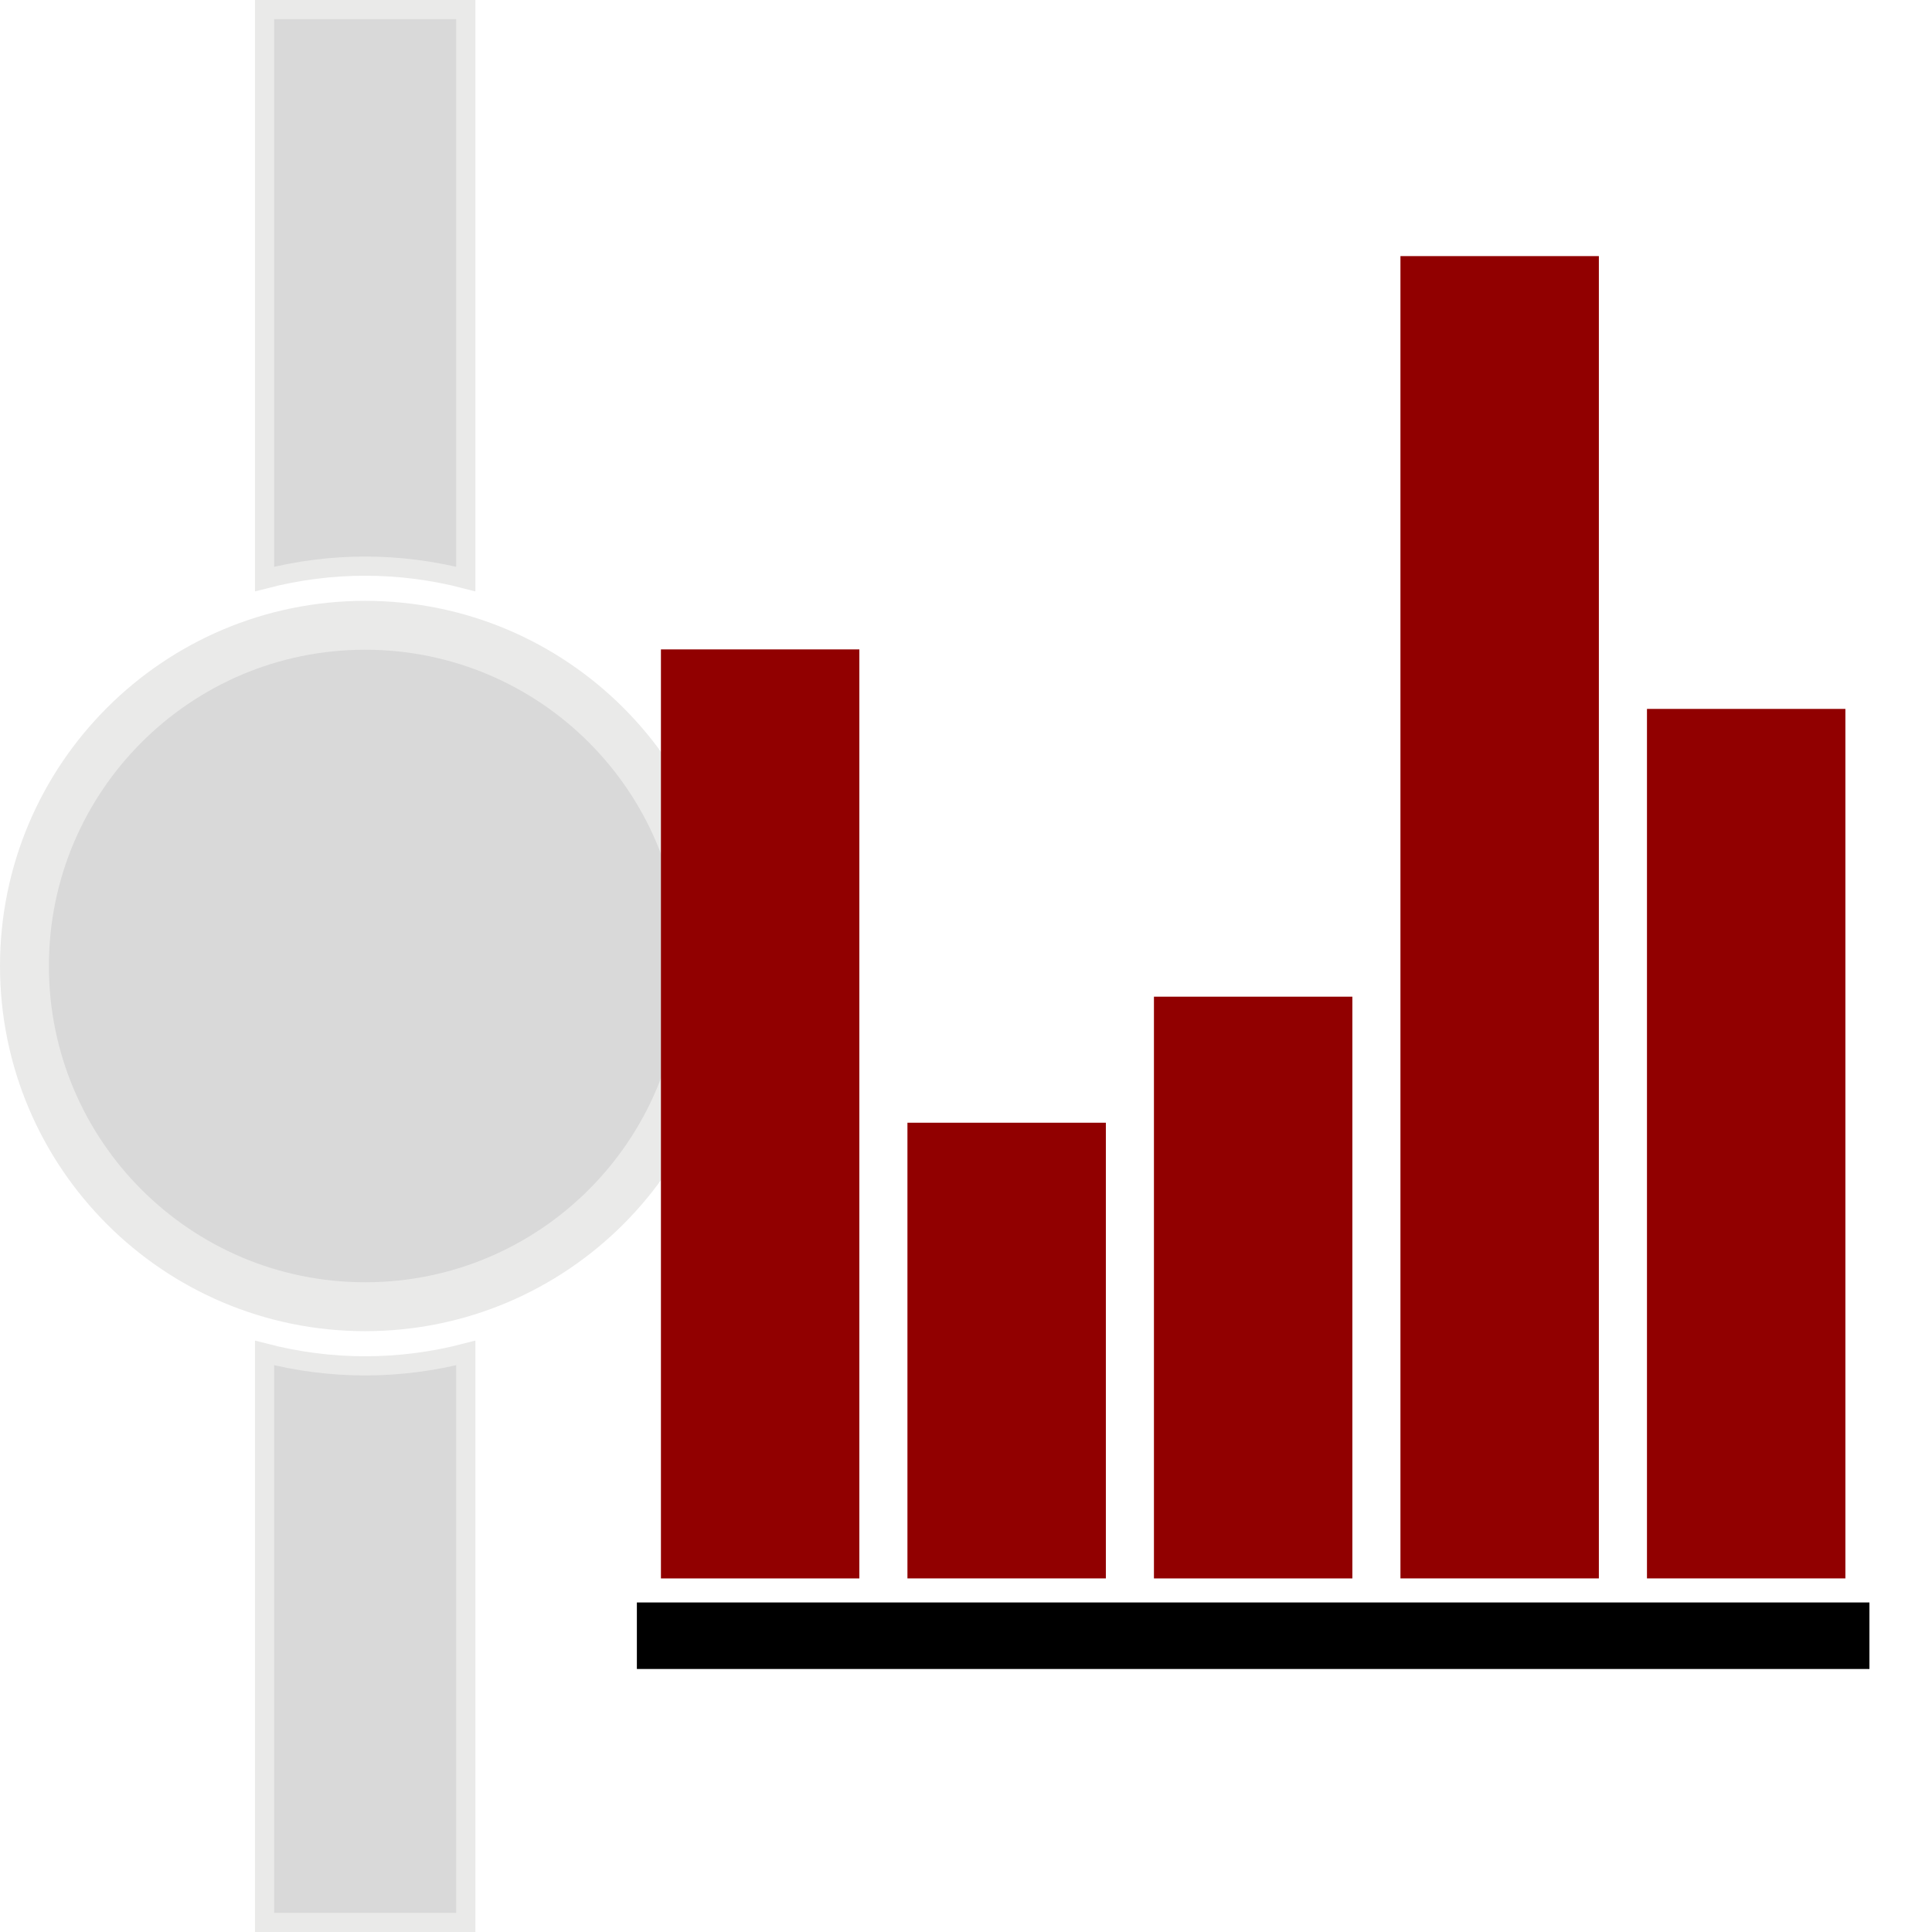
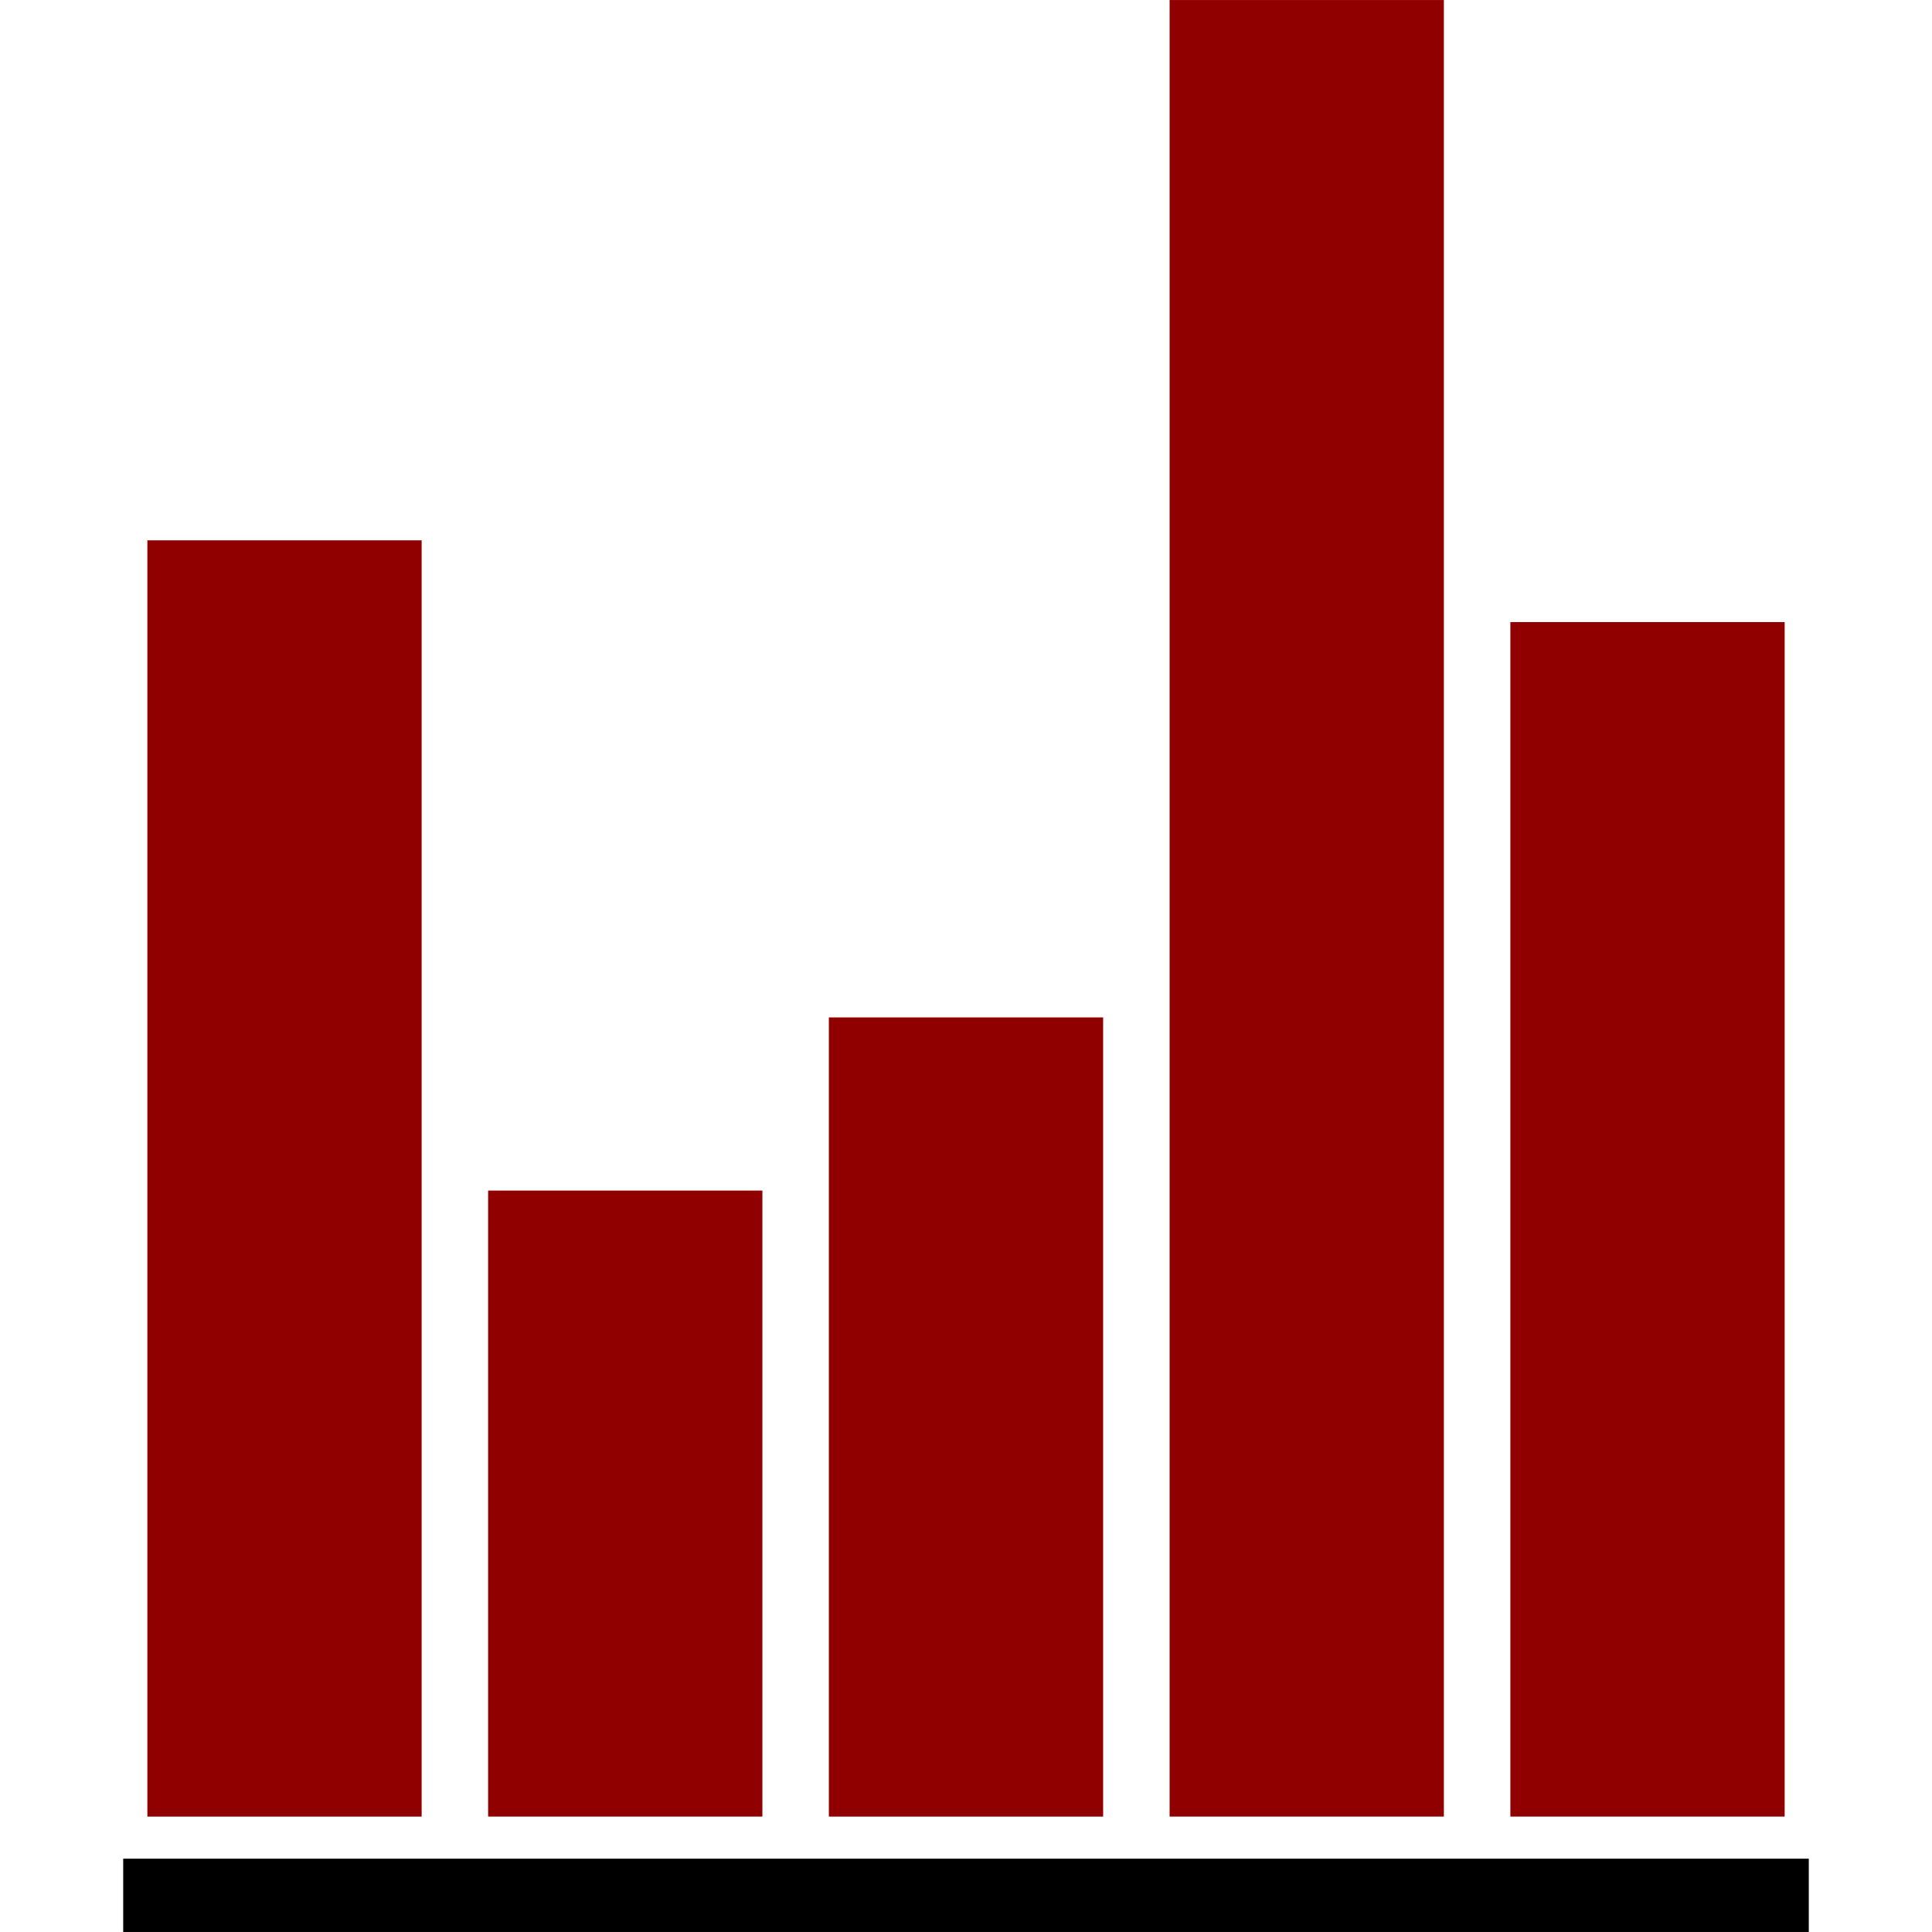
<svg xmlns="http://www.w3.org/2000/svg" version="1.0" width="100" height="100" id="svg2">
+   <g id="g844" transform="matrix(1.382306,0,0,1.373779,-39.66059,-18.20925)" style="stroke-width:0.726">
+     <rect style="opacity:1;fill:#910000;fill-opacity:1;stroke:none;stroke-width:1.807;stroke-miterlimit:4;stroke-dasharray:none;stroke-opacity:1" id="rect7419" width="10.27" height="48.086" x="34.21" y="33.613" />
+     <rect style="fill:#910000;fill-opacity:1;stroke:none;stroke-width:1.807;stroke-miterlimit:4;stroke-dasharray:none;stroke-opacity:1" id="rect7419-5" width="10.27" height="23.586" x="46.969" y="58.112" />
+     <rect style="fill:#910000;fill-opacity:1;stroke:none;stroke-width:1.807;stroke-miterlimit:4;stroke-dasharray:none;stroke-opacity:1" id="rect7419-3" width="10.27" height="68.442" x="72.487" y="13.256" />
+     <rect style="fill:#910000;fill-opacity:1;stroke:none;stroke-width:1.807;stroke-miterlimit:4;stroke-dasharray:none;stroke-opacity:1" id="rect7419-56" width="10.27" height="45.005" x="85.247" y="36.693" />
+     <rect style="fill:#910000;fill-opacity:1;stroke:none;stroke-width:1.807;stroke-miterlimit:4;stroke-dasharray:none;stroke-opacity:1" id="rect7419-2" width="10.27" height="30.111" x="59.728" y="51.588" />
+     <rect style="fill:#910000;fill-opacity:1;stroke:#000000;stroke-width:1.8;stroke-miterlimit:4;stroke-dasharray:none;stroke-opacity:1" id="rect7454" width="61.316" height="0.962" x="34.205" y="84.184" />
+   </g>
  <defs id="defs4" />
-   <g id="g863" transform="matrix(0.9900836,0,0,0.9900836,-30.60306,0.495819)" style="fill:#d9d9d9;fill-opacity:1;stroke:#eaeae9;stroke-opacity:1">
-     <circle style="fill:#d9d9d9;fill-opacity:1;stroke:#eaeae9;stroke-width:2.556;stroke-miterlimit:4;stroke-dasharray:none;stroke-dashoffset:0;stroke-opacity:1" id="path812" cx="50" cy="50" r="17.812" />
-     <path id="rect818-3" style="fill:#d9d9d9;fill-opacity:1;stroke:#eaeae9;stroke-width:1.002;stroke-miterlimit:4;stroke-dasharray:none;stroke-dashoffset:0;stroke-opacity:1" d="M 44.74,2.8749996e-8 V 29.77 A 20.904,20.904 0 0 1 50,29.096 20.904,20.904 0 0 1 55.26,29.77 V 2.8749996e-8 Z M 44.74,70.23 V 100 H 55.26 V 70.23 A 20.904,20.904 0 0 1 50,70.904 20.904,20.904 0 0 1 44.74,70.23 Z" />
-   </g>
-   <rect style="fill:#910000;fill-opacity:1;stroke:none;stroke-width:2.49;stroke-miterlimit:4;stroke-dasharray:none;stroke-opacity:1;opacity:1" id="rect7419" width="10.27" height="48.086" x="34.21" y="33.613" />
-   <rect style="fill:#910000;fill-opacity:1;stroke:none;stroke-width:2.49;stroke-miterlimit:4;stroke-dasharray:none;stroke-opacity:1" id="rect7419-5" width="10.27" height="23.586" x="46.969" y="58.112" />
-   <rect style="fill:#910000;fill-opacity:1;stroke:none;stroke-width:2.49;stroke-miterlimit:4;stroke-dasharray:none;stroke-opacity:1" id="rect7419-3" width="10.27" height="68.442" x="72.487" y="13.256" />
-   <rect style="fill:#910000;fill-opacity:1;stroke:none;stroke-width:2.49;stroke-miterlimit:4;stroke-dasharray:none;stroke-opacity:1" id="rect7419-56" width="10.27" height="45.005" x="85.247" y="36.693" />
-   <rect style="fill:#910000;fill-opacity:1;stroke:none;stroke-width:2.49;stroke-miterlimit:4;stroke-dasharray:none;stroke-opacity:1" id="rect7419-2" width="10.27" height="30.111" x="59.728" y="51.588" />
-   <rect style="fill:#910000;fill-opacity:1;stroke:#000000;stroke-width:2.481;stroke-miterlimit:4;stroke-dasharray:none;stroke-opacity:1" id="rect7454" width="61.316" height="0.962" x="34.205" y="84.184" />
</svg>
